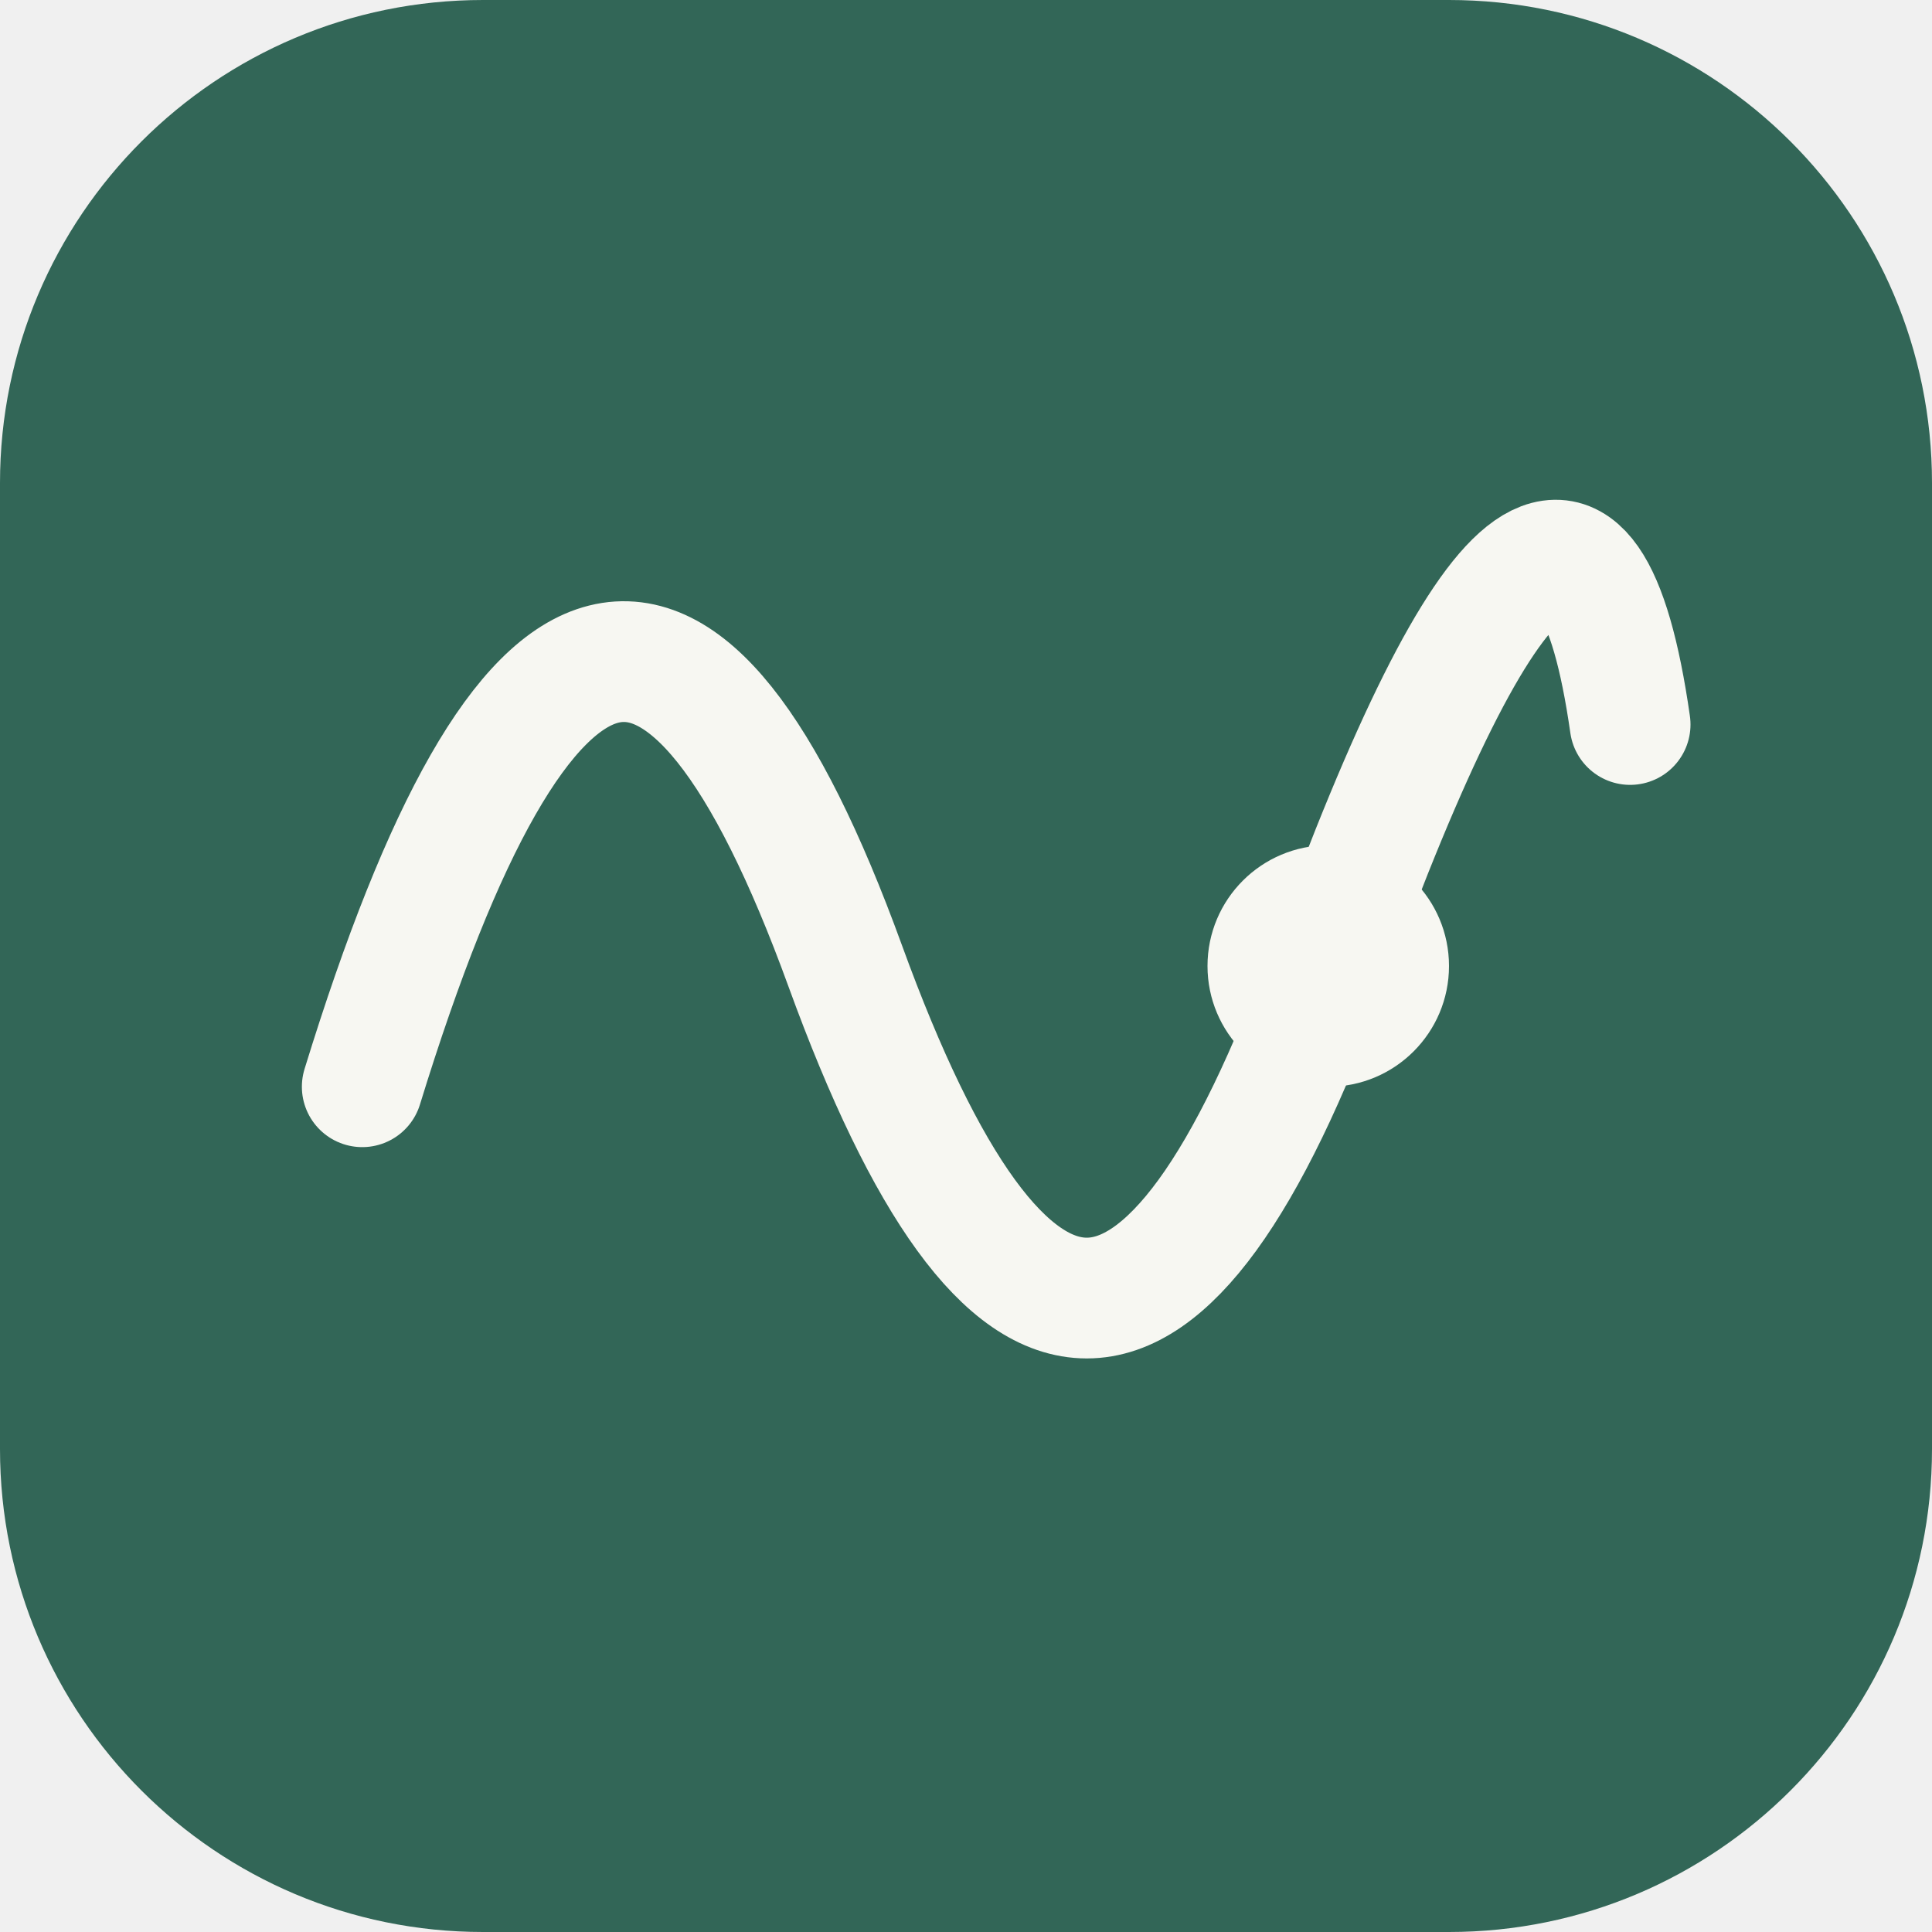
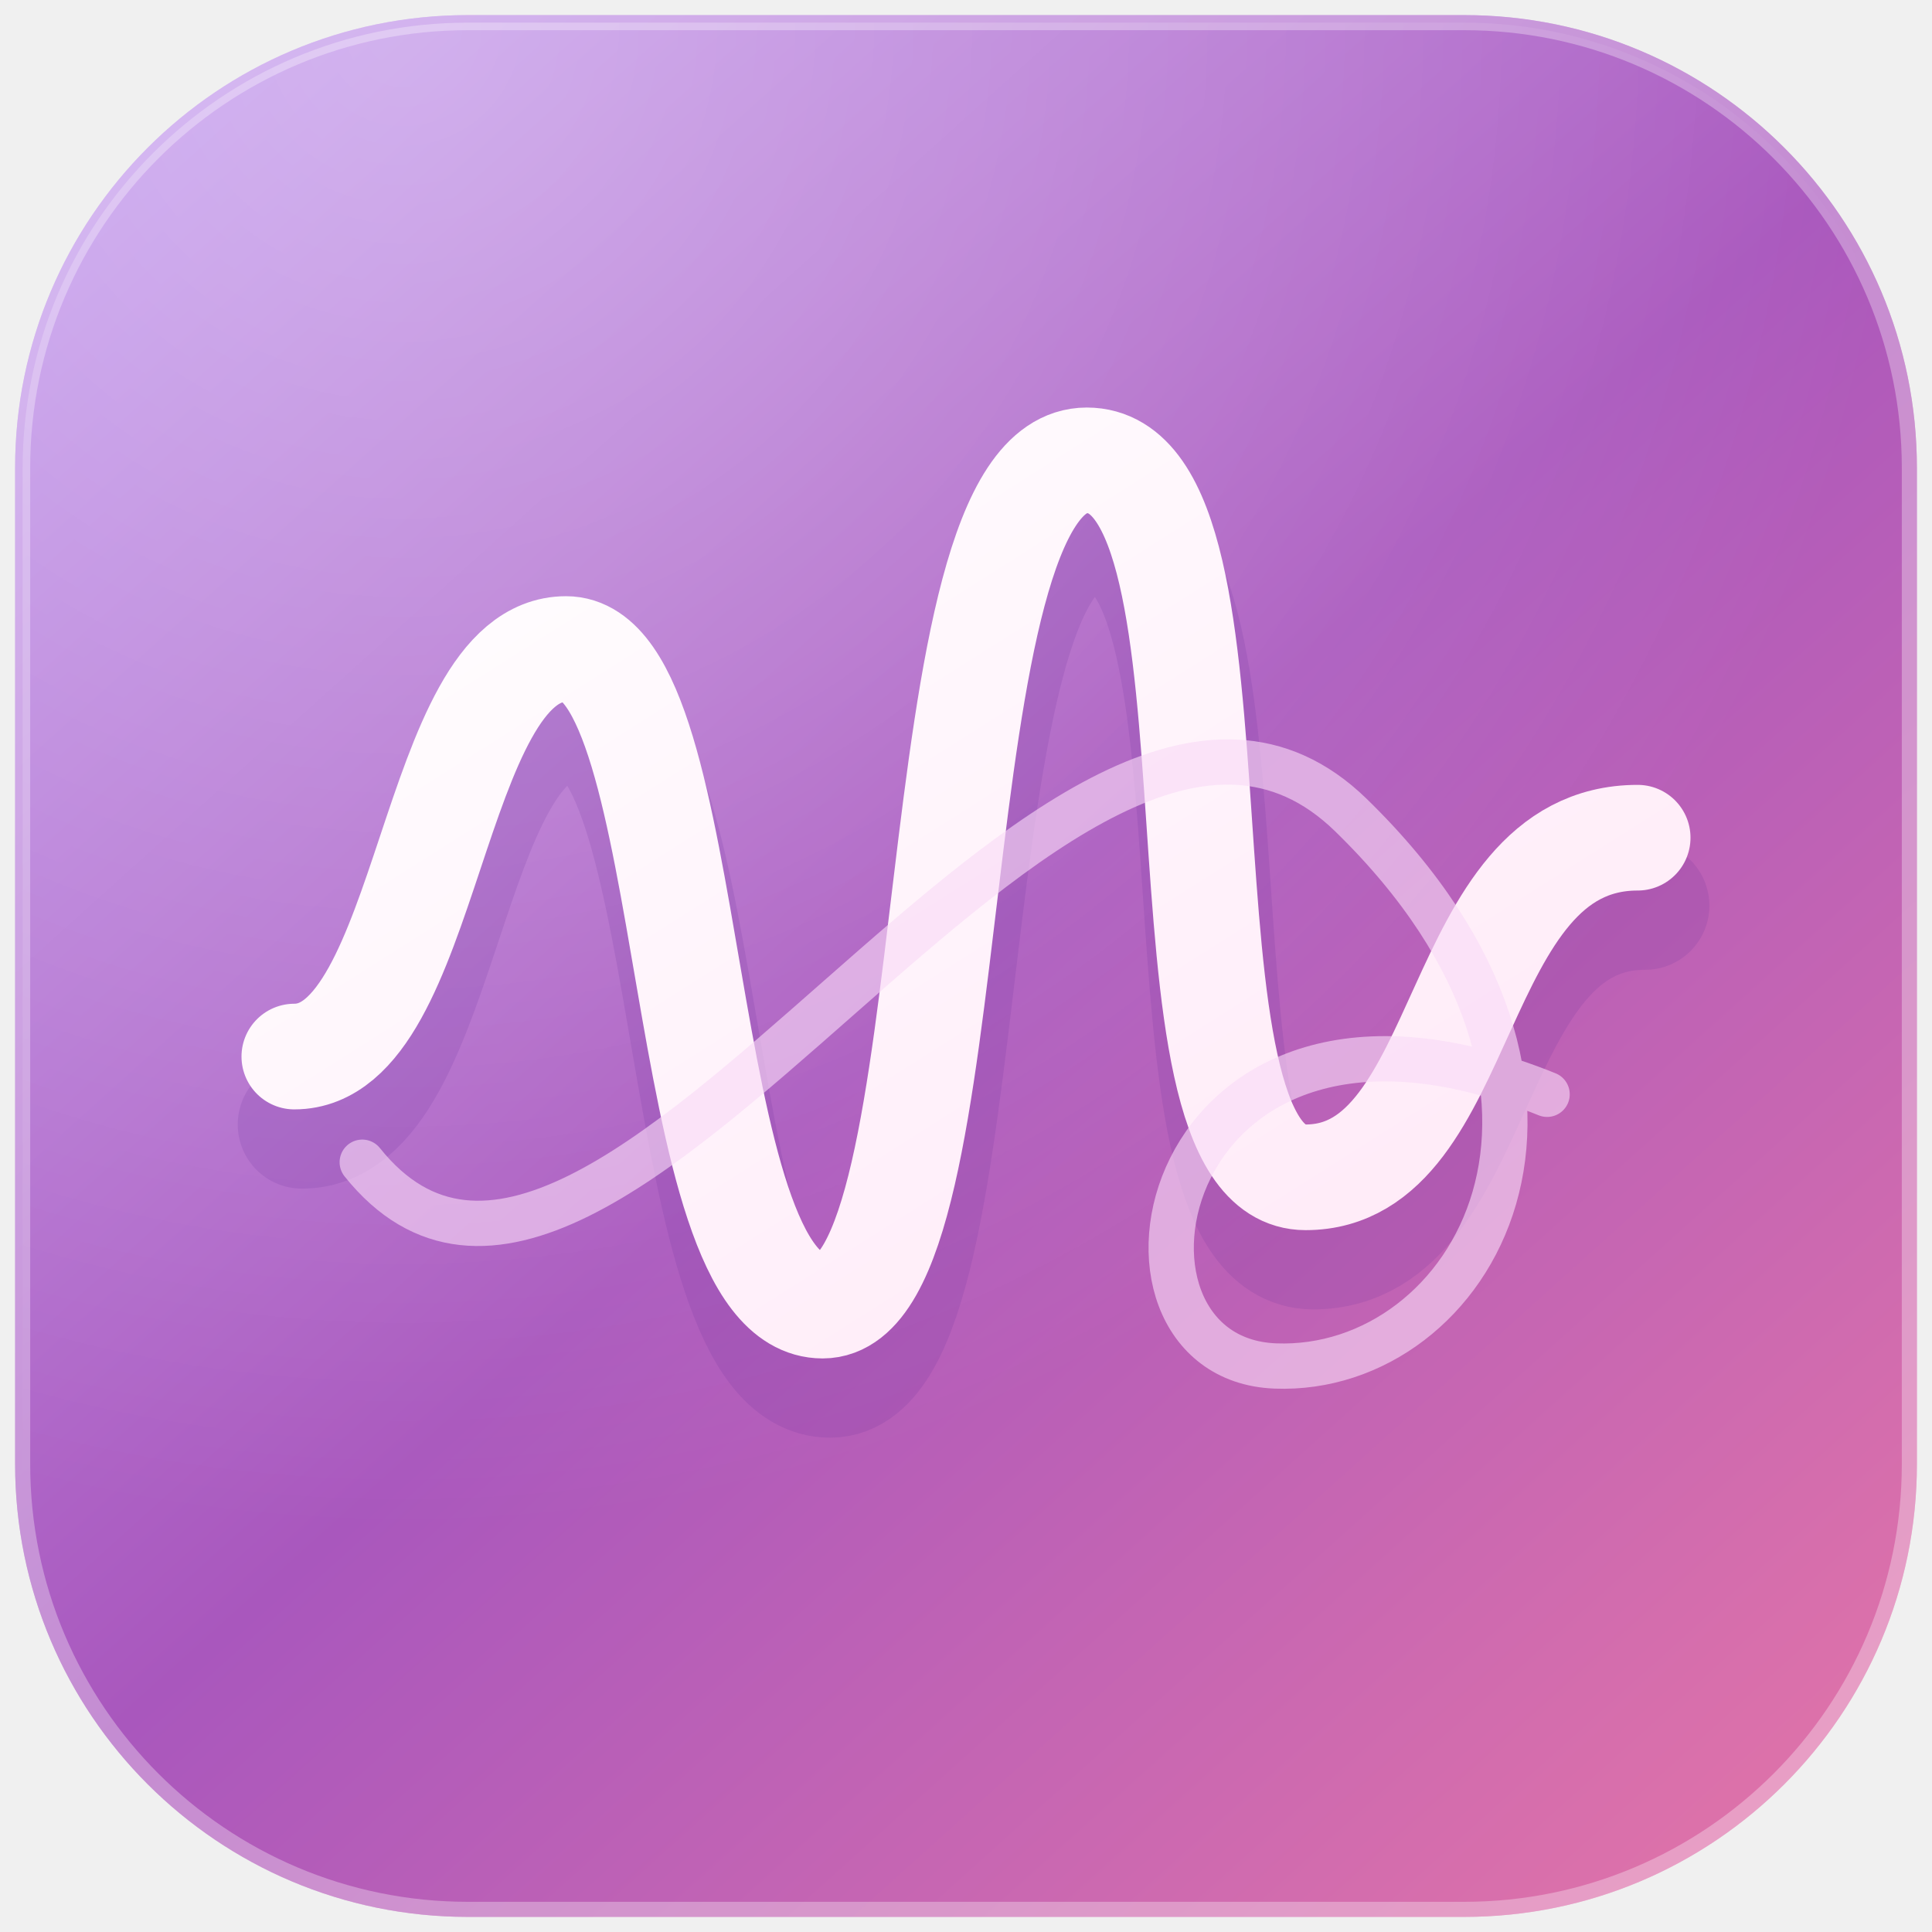
- <svg xmlns="http://www.w3.org/2000/svg" viewBox="0 0 64 64">
-   <rect width="64" height="64" rx="16" fill="#326657" />
-   <path d="M12 36Q20 10 28 32T44 32T54 24" fill="none" stroke="#f7f7f2" stroke-width="4" stroke-linecap="round" />
-   <circle cx="44" cy="32" r="4" fill="#f7f7f2" />
+ <svg xmlns="http://www.w3.org/2000/svg" viewBox="0 0 256 256">
+   <defs>
+     <linearGradient id="tile" x1=".05" y1="0" x2=".95" y2="1">
+       <stop stop-color="#c29aee" />
+       <stop offset=".5" stop-color="#a957bd" />
+       <stop offset="1" stop-color="#e274a8" />
+     </linearGradient>
+     <linearGradient id="ink" x1="0" y1="0" x2="1" y2="1">
+       <stop stop-color="#fff" />
+       <stop offset="1" stop-color="#ffe8f7" />
+     </linearGradient>
+     <radialGradient id="shine" cx=".2" cy="0" r="1">
+       <stop stop-color="#fff" stop-opacity=".3" />
+       <stop offset=".8" stop-color="#fff" stop-opacity="0" />
+     </radialGradient>
+   </defs>
+   <rect x="2" y="2" width="252" height="252" rx="60" fill="url(#tile)" />
+   <rect x="3" y="3" width="250" height="250" rx="59" fill="url(#shine)" stroke="#fff" stroke-opacity=".32" stroke-width="2" />
+   <path d="M39 144C57 144 57 90 75 90S89 177 109 177 121 65 144 65 151 160 173 160 192 115 217 115" fill="none" stroke="#662e9a" stroke-opacity=".16" stroke-width="17" stroke-linecap="round" transform="translate(1 5)" />
+   <path d="M39 140C57 140 57 86 75 86S89 173 109 173 121 61 144 61 151 156 173 156 192 111 217 111" fill="none" stroke="url(#ink)" stroke-width="14" stroke-linecap="round" />
+   <path d="M48 154C80 194 141 71 179 108S195 182 169 181 153 124 205 145" fill="none" stroke="#f9d9f7" stroke-opacity=".62" stroke-width="6" stroke-linecap="round" />
</svg>
